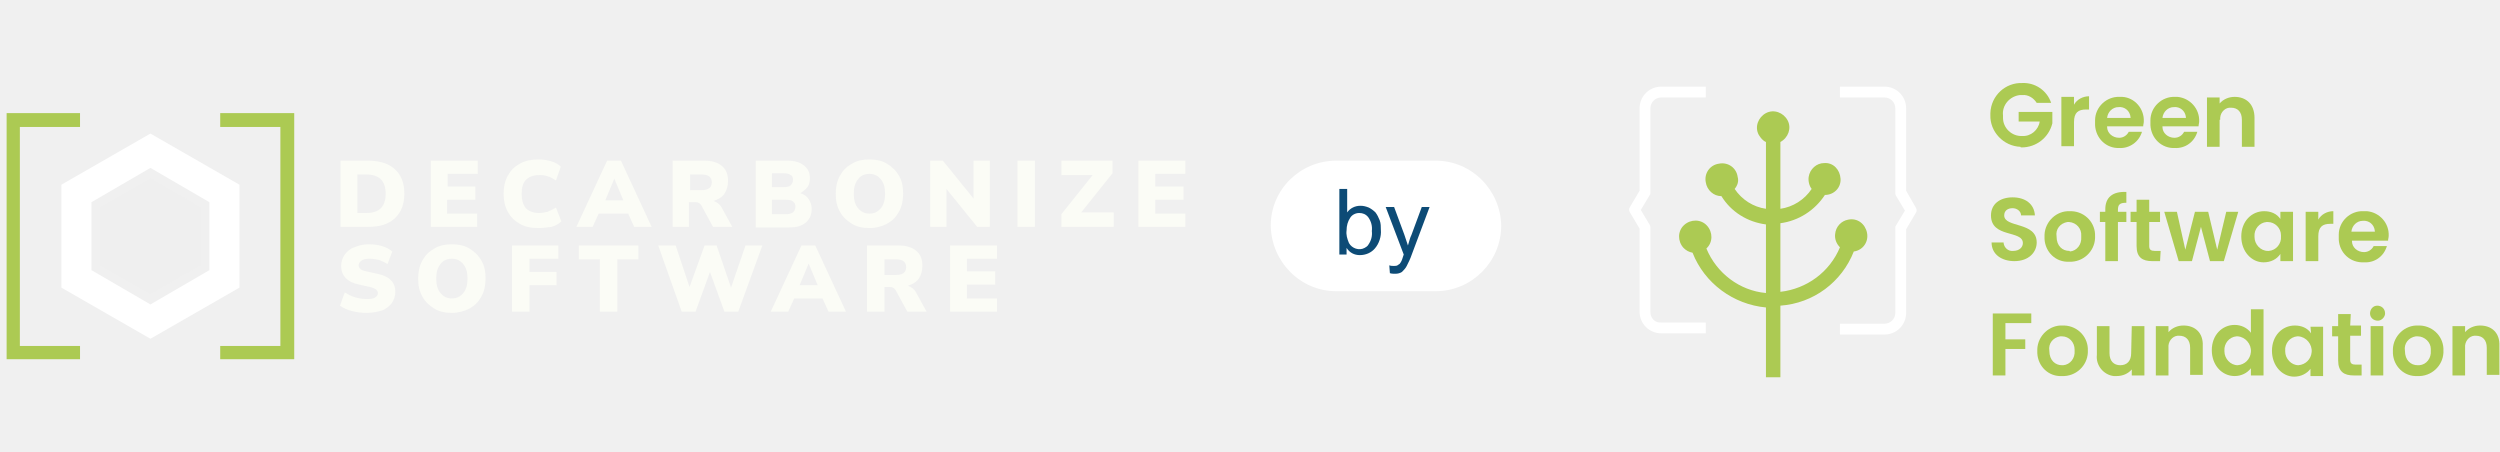
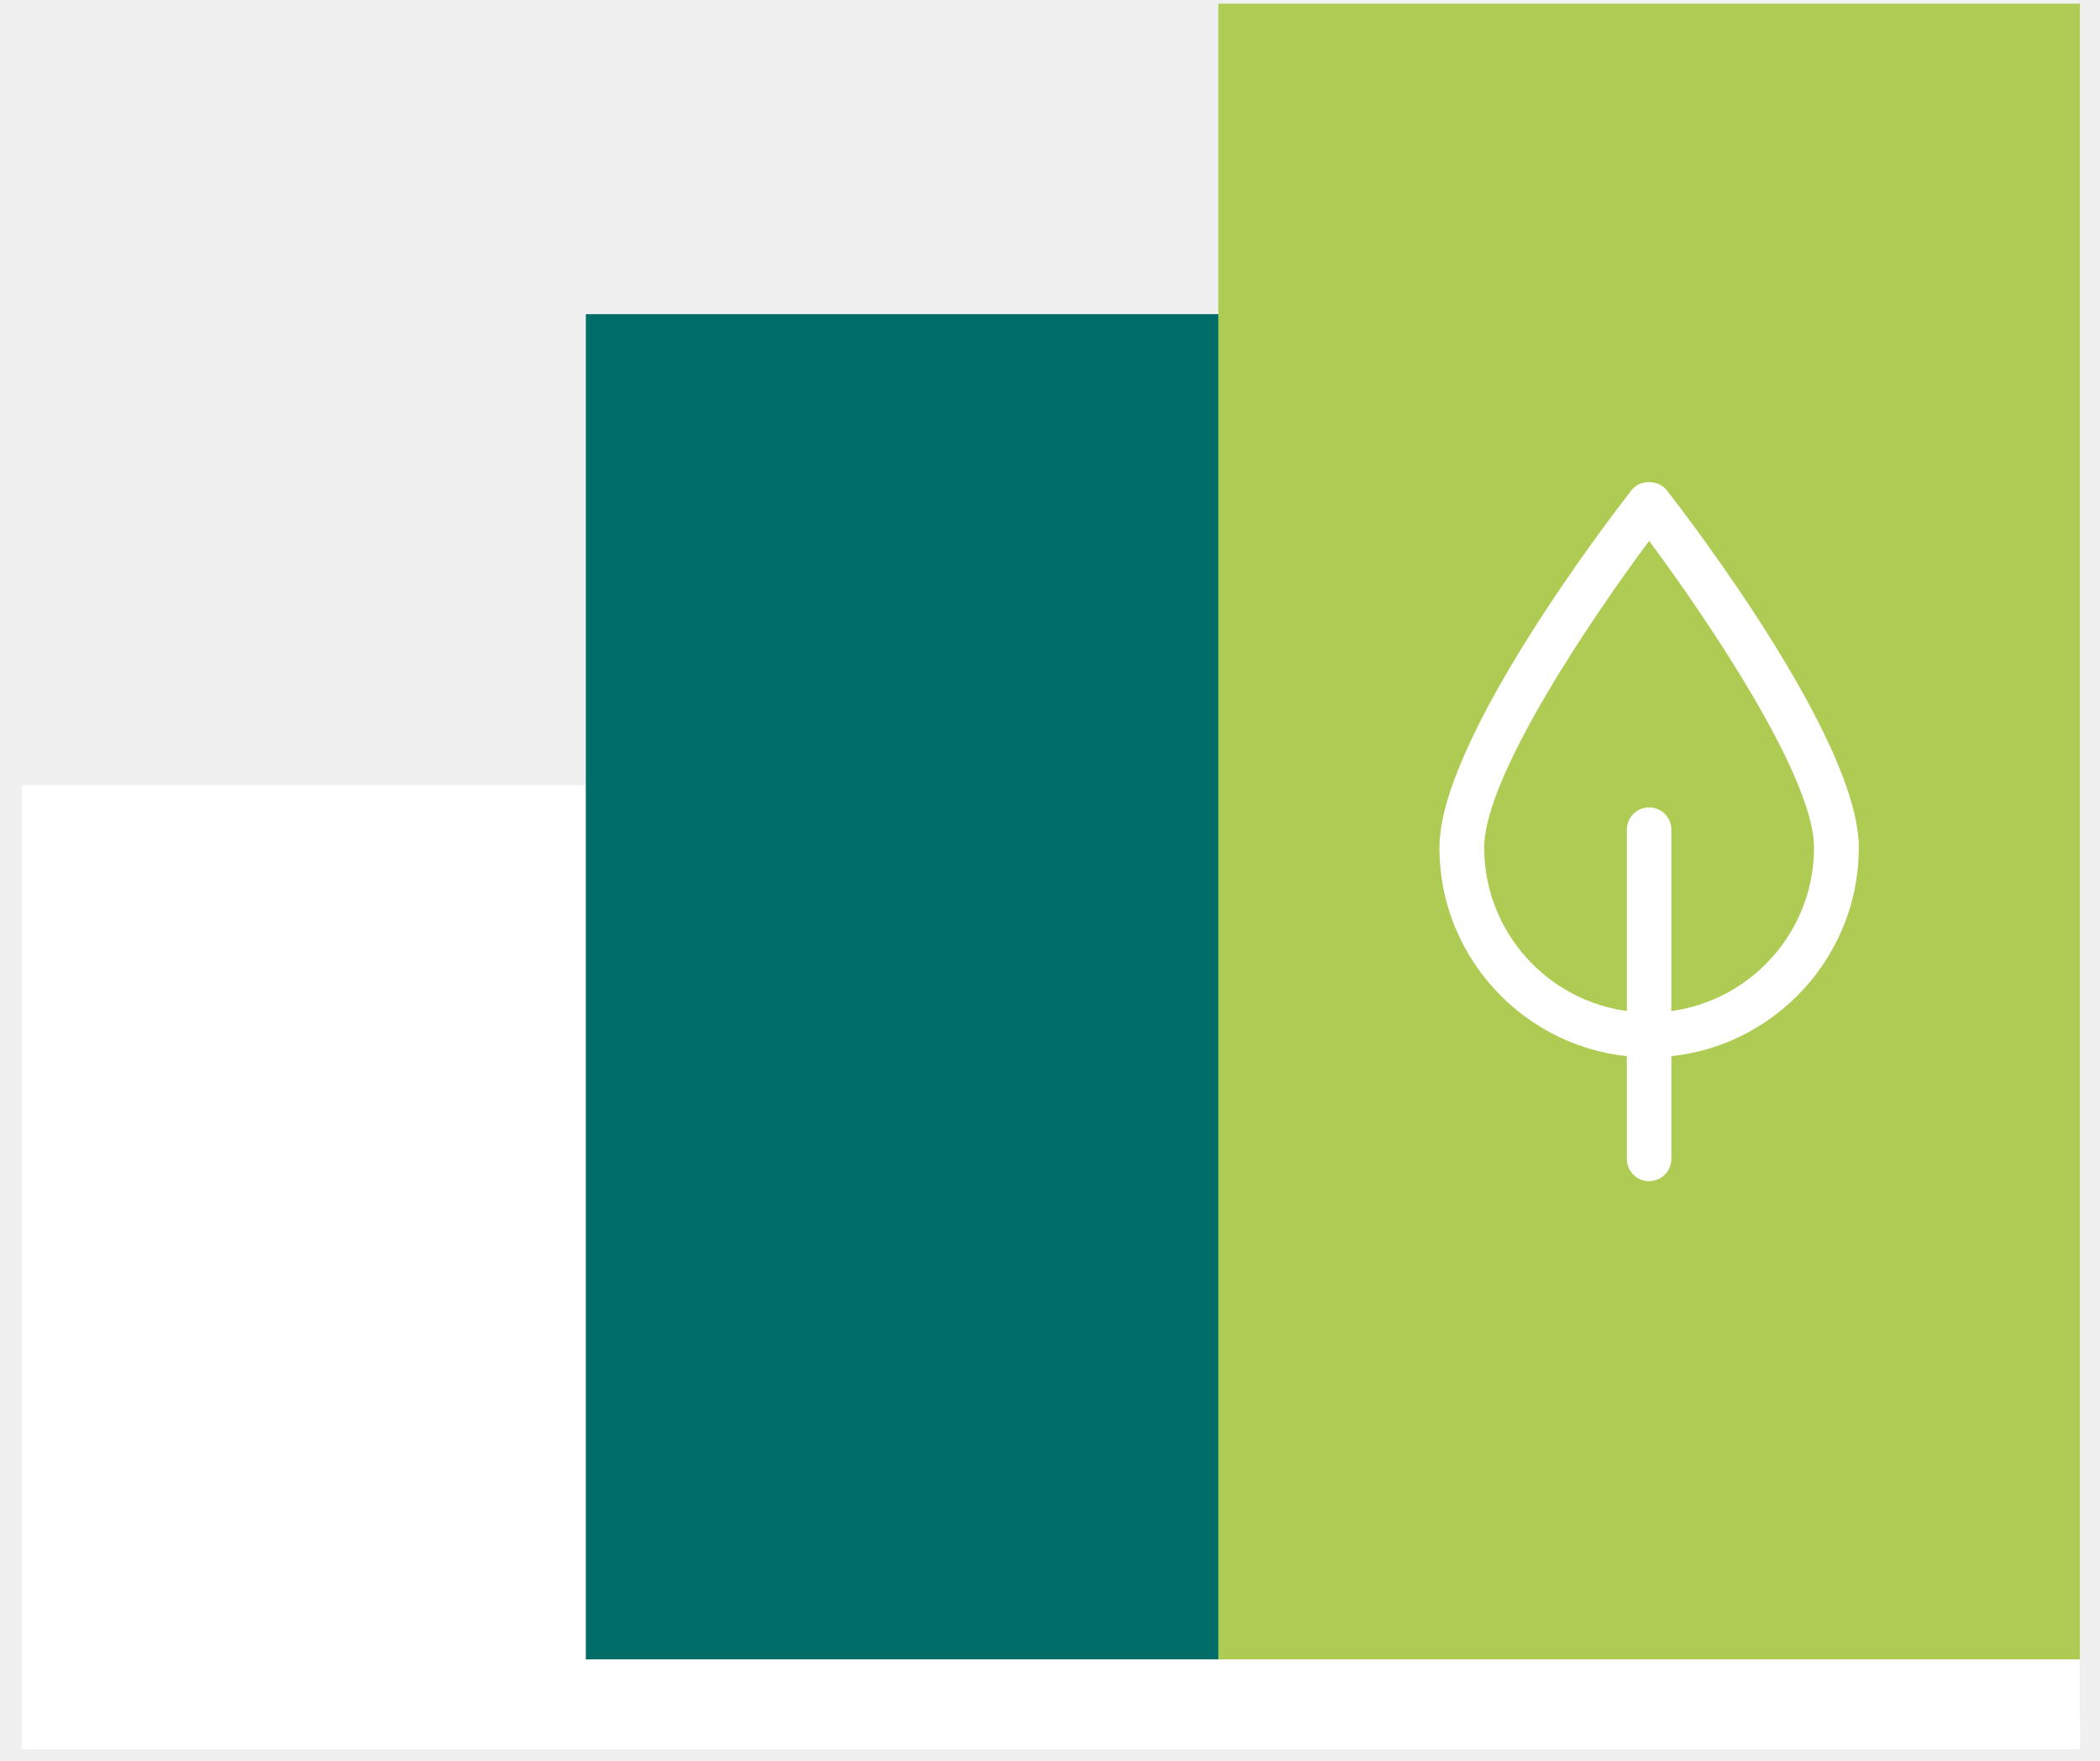
- <svg xmlns="http://www.w3.org/2000/svg" version="1.1" id="a21a2426-dbe6-4073-aefc-aa26d5d90da8" x="0px" y="0px" viewBox="0 0 415.5 75.1" style="enable-background:new 0 0 415.5 75.1;" xml:space="preserve">
-   <style type="text/css">
- 	.st0{fill:#EFEFEF;}
- 	.st1{fill:#FFFFFF;}
- 	.st2{fill:#ACCA53;}
- 	.st3{fill:#0D4B76;}
- 	.st4{fill:#FBFCF6;}
- </style>
-   <g>
-     <polygon class="st0" points="25,29.6 33.3,34.4 33.3,44.1 25,48.9 16.6,44.1 16.6,34.4  " />
-     <path class="st1" d="M25,22.2l-14.8,8.5v17.1L25,56.3l14.8-8.5V30.7L25,22.2z M34.8,44.9L25,50.6l-9.8-5.7V33.6l9.8-5.7l9.8,5.7   V44.9z" />
-     <polygon class="st2" points="13.3,59.7 1.1,59.7 1.1,18.8 13.3,18.8 13.3,21.1 3.3,21.1 3.3,57.5 13.3,57.5  " />
-     <polygon class="st2" points="48.9,59.7 36.6,59.7 36.6,57.5 46.6,57.5 46.6,21.1 36.6,21.1 36.6,18.8 48.9,18.8  " />
-   </g>
-   <path class="st1" d="M274.3,51.9v-14c0-0.2,0-0.3-0.1-0.5l-1.5-2.5l1.5-2.5c0.1-0.1,0.1-0.3,0.1-0.5V18c0-1,0.8-1.8,1.8-1.8h7.4  v-1.8h-7.4c-2,0-3.6,1.6-3.6,3.6c0,0,0,0,0,0v13.7l-1.6,2.7c-0.2,0.3-0.2,0.6,0,0.9l1.6,2.7v13.8c0,2,1.6,3.6,3.6,3.6h7.4v-1.8h-7.4  C275.1,53.7,274.3,52.9,274.3,51.9z" />
-   <path class="st1" d="M316.8,31.7V18c0-2-1.6-3.6-3.6-3.6h-7.4v1.8h7.4c1,0,1.8,0.8,1.8,1.8v14c0,0.2,0,0.3,0.1,0.5l1.5,2.5l-1.5,2.5  c-0.1,0.1-0.1,0.3-0.1,0.5v14c0,1-0.8,1.8-1.8,1.8h-7.4v1.8h7.4c2,0,3.6-1.6,3.6-3.6V38.1l1.6-2.7c0.2-0.3,0.2-0.6,0-0.9L316.8,31.7  z" />
-   <path class="st2" d="M308.1,41.8c1.5-0.2,2.5-1.6,2.2-3.1s-1.6-2.5-3.1-2.2c-1.2,0.2-2.1,1.2-2.2,2.4c-0.1,0.8,0.2,1.6,0.8,2.2  c-1.7,4.1-5.5,6.9-9.9,7.4V37.1c3-0.4,5.7-2.1,7.4-4.7c1.5,0,2.7-1.2,2.6-2.7s-1.2-2.7-2.7-2.6c-1.3,0-2.4,1-2.6,2.3  c-0.1,0.7,0.1,1.5,0.5,2c-1.2,1.8-3.1,3-5.2,3.3V23.6c1.3-0.7,1.9-2.3,1.2-3.6c-0.7-1.3-2.3-1.9-3.6-1.2s-1.9,2.3-1.2,3.6  c0.3,0.5,0.7,1,1.2,1.2v11.1c-2.1-0.3-4-1.5-5.2-3.3c0.5-0.6,0.7-1.3,0.5-2c-0.2-1.5-1.6-2.5-3.1-2.2c-1.5,0.2-2.5,1.6-2.2,3.1  c0.2,1.3,1.3,2.3,2.6,2.3c1.6,2.6,4.3,4.3,7.4,4.7v11.4c-4.4-0.4-8.2-3.3-9.9-7.4c1.1-1,1.1-2.7,0.1-3.8c-1-1.1-2.7-1.1-3.8-0.1  c-1.1,1-1.1,2.7-0.1,3.8c0.4,0.4,0.9,0.7,1.5,0.8c2,5.1,6.8,8.6,12.2,9.1v11.6h2.4V50.8C301.4,50.4,306.1,46.9,308.1,41.8z" />
-   <path class="st2" d="M336,24.5c2.4,0,4.5-1.6,5.1-4v-1.9h-5.6v1.6h3.5c-0.2,1.4-1.5,2.5-2.9,2.4c-1.7,0.1-3.2-1.3-3.2-3  c0-0.1,0-0.3,0-0.4c-0.2-1.7,1.1-3.2,2.8-3.4c0.1,0,0.3,0,0.4,0c1-0.1,1.9,0.5,2.4,1.3h2.4c-0.7-2.1-2.7-3.4-4.8-3.3  c-2.8-0.1-5.2,2.1-5.3,5c0,0.1,0,0.2,0,0.3c-0.1,2.8,2.2,5.2,5,5.3C335.8,24.5,335.9,24.5,336,24.5z" />
-   <path class="st2" d="M344.7,20.3c0-1.6,0.7-2.1,2-2.1h0.5v-2.2c-1,0-2,0.5-2.5,1.4v-1.3h-2.1v8.2h2.1V20.3z" />
-   <path class="st2" d="M352.2,24.6c1.7,0.1,3.3-1,3.8-2.7h-2.2c-0.3,0.6-0.9,1-1.6,1c-1.1,0-2-0.8-2-1.8c0,0,0,0,0-0.1h6  c0-0.3,0.1-0.5,0.1-0.8c0.1-2.1-1.5-4-3.6-4.1c-0.1,0-0.3,0-0.4,0c-2.2-0.1-4.1,1.7-4.1,3.9c0,0.1,0,0.2,0,0.4  c-0.1,2.2,1.5,4.1,3.7,4.2C351.9,24.6,352,24.6,352.2,24.6z M352.1,17.8c1-0.1,1.9,0.6,2,1.7c0,0,0,0.1,0,0.1h-3.9  C350.3,18.6,351.1,17.8,352.1,17.8z" />
-   <path class="st2" d="M361.4,24.6c1.8,0.1,3.3-1,3.8-2.7H363c-0.3,0.6-0.9,1-1.6,1c-1.1,0-2-0.8-2-1.8c0,0,0,0,0-0.1h6  c0-0.3,0.1-0.5,0.1-0.8c0.1-2.1-1.5-3.9-3.6-4.1c-0.1,0-0.2,0-0.4,0c-2.2-0.1-4.1,1.7-4.1,3.9c0,0.1,0,0.2,0,0.4  c-0.1,2.2,1.5,4.1,3.7,4.2C361.1,24.6,361.2,24.6,361.4,24.6z M361.3,17.8c1-0.1,1.9,0.6,2,1.7c0,0,0,0.1,0,0.1h-3.9  C359.5,18.6,360.3,17.8,361.3,17.8z" />
-   <path class="st2" d="M369,19.9c-0.1-1,0.6-1.9,1.5-2c0.1,0,0.2,0,0.3,0c1.1,0,1.8,0.7,1.8,2v4.5h2.1v-4.8c0-2.3-1.4-3.5-3.3-3.5  c-1,0-1.9,0.4-2.5,1.1v-1h-2.1v8.2h2.1V19.9z" />
-   <path class="st2" d="M333.1,35.8c0-0.8,0.6-1.2,1.4-1.2c0.7,0,1.4,0.5,1.4,1.2h2.3c-0.1-1.9-1.6-3-3.7-3s-3.6,1.1-3.6,3  c0,3.8,5.3,2.4,5.3,4.6c0,0.7-0.6,1.3-1.6,1.3c-0.8,0.1-1.5-0.5-1.6-1.3c0,0,0-0.1,0-0.1H331c0,2,1.7,3.1,3.8,3.1  c2.4,0,3.7-1.5,3.7-3.1C338.5,36.8,333.1,37.9,333.1,35.8z" />
-   <path class="st2" d="M344,35.1c-2.2-0.1-4.1,1.7-4.2,3.9c0,0.1,0,0.2,0,0.3c-0.1,2.2,1.5,4.1,3.7,4.2c0.1,0,0.3,0,0.4,0  c2.3,0.1,4.2-1.7,4.3-3.9c0-0.1,0-0.2,0-0.3c0.1-2.2-1.6-4.1-3.9-4.2C344.3,35.1,344.1,35.1,344,35.1z M343.9,41.7  c-1.1,0-2.1-0.8-2.1-2.4c-0.2-1.2,0.6-2.2,1.8-2.4c0.1,0,0.2,0,0.3,0c1.2,0.1,2.1,1.1,2,2.3c0,0.1,0,0.1,0,0.2  c0.1,1.2-0.7,2.3-1.9,2.4C344,41.7,344,41.7,343.9,41.7L343.9,41.7z" />
-   <path class="st2" d="M352,43.4v-6.5h1.4v-1.7H352v-0.3c0-0.9,0.3-1.2,1.4-1.2v-1.8c-2.3-0.1-3.5,0.9-3.5,2.9v0.4H349v1.7h0.9v6.5  H352z" />
-   <path class="st2" d="M359.1,41.7h-1c-0.6,0-0.9-0.2-0.9-0.8v-4h1.8v-1.7h-1.8v-2h-2.1v2h-1v1.7h1v4c0,1.9,1,2.5,2.6,2.5h1.3  L359.1,41.7L359.1,41.7z" />
-   <polygon class="st2" points="372,35.2 370,35.2 368.5,41.5 367,35.2 364.8,35.2 363.2,41.5 361.8,35.2 359.7,35.2 362.1,43.4   364.3,43.4 365.8,37.7 367.3,43.4 369.6,43.4 " />
-   <path class="st2" d="M379,42.2v1.2h2.1v-8.2H379v1.2c-0.6-0.9-1.6-1.3-2.7-1.3c-2.1,0-3.8,1.7-3.8,4.2s1.7,4.3,3.7,4.3  C377.4,43.6,378.4,43.1,379,42.2z M376.9,41.7c-1.2,0-2.2-1.1-2.2-2.3c0,0,0-0.1,0-0.1c-0.1-1.2,0.8-2.3,2-2.4c0.1,0,0.1,0,0.2,0  c1.2,0,2.2,1,2.2,2.2c0,0.1,0,0.1,0,0.2c0.1,1.2-0.8,2.3-2,2.4C377,41.7,376.9,41.7,376.9,41.7z" />
-   <path class="st2" d="M387.8,35.1c-1,0-2,0.5-2.5,1.4v-1.3h-2.1v8.2h2.1v-4.1c0-1.6,0.7-2.1,2-2.1h0.5L387.8,35.1z" />
-   <path class="st2" d="M392.8,35.1c-2.2-0.1-4.1,1.7-4.1,3.9c0,0.1,0,0.2,0,0.4c-0.1,2.2,1.5,4.1,3.8,4.2c0.1,0,0.2,0,0.4,0  c1.8,0.1,3.3-1,3.8-2.7h-2.2c-0.3,0.6-0.9,1-1.6,1c-1.1,0-2-0.8-2-1.8c0,0,0,0,0-0.1h6c0-0.3,0.1-0.5,0.1-0.8  c0.1-2.1-1.5-3.9-3.6-4.1C393,35.1,392.9,35.1,392.8,35.1z M390.8,38.5c0.1-1,0.9-1.8,1.9-1.8c1-0.1,1.9,0.6,2,1.7c0,0,0,0.1,0,0.1  H390.8z" />
-   <polygon class="st2" points="331.2,62.4 333.3,62.4 333.3,58 336.6,58 336.6,56.4 333.3,56.4 333.3,53.7 337.6,53.7 337.6,52.1   331.2,52.1 " />
-   <path class="st2" d="M342.8,54.1c-2.2-0.1-4.1,1.7-4.2,3.9c0,0.1,0,0.2,0,0.3c-0.1,2.2,1.5,4.1,3.7,4.2c0.1,0,0.3,0,0.4,0  c2.3,0.1,4.2-1.7,4.3-3.9c0-0.1,0-0.2,0-0.3c0.1-2.2-1.6-4.1-3.9-4.2C343,54.1,342.9,54.1,342.8,54.1z M342.7,60.7  c-1.1,0-2.1-0.8-2.1-2.4c-0.2-1.2,0.6-2.2,1.8-2.4c0.1,0,0.2,0,0.3,0c1.2,0,2.1,1,2.1,2.2c0,0.1,0,0.2,0,0.2  c0.1,1.2-0.7,2.3-1.9,2.4C342.9,60.7,342.8,60.7,342.7,60.7z" />
-   <path class="st2" d="M354.2,58.7c0,1.3-0.7,2-1.8,2s-1.8-0.7-1.8-2v-4.5h-2.1V59c-0.2,1.7,1.1,3.3,2.8,3.5c0.2,0,0.3,0,0.5,0  c1,0,1.9-0.4,2.5-1.1v1h2.1v-8.2h-2.1L354.2,58.7L354.2,58.7z" />
-   <path class="st2" d="M362.9,54.1c-1,0-1.9,0.4-2.5,1.1v-1h-2.1v8.2h2.1v-4.6c-0.1-1,0.6-1.9,1.5-2c0.1,0,0.2,0,0.3,0  c1.1,0,1.8,0.7,1.8,2v4.5h2.1v-4.8C366.2,55.3,364.8,54.1,362.9,54.1z" />
-   <path class="st2" d="M374.1,55.3c-0.6-0.8-1.6-1.3-2.7-1.3c-2.1,0-3.8,1.7-3.8,4.2s1.7,4.3,3.8,4.3c1.1,0,2.1-0.5,2.7-1.3v1.2h2.1  v-11h-2.1L374.1,55.3L374.1,55.3z M371.9,60.7c-1.2,0-2.2-1.1-2.2-2.3c0,0,0-0.1,0-0.1c-0.1-1.2,0.8-2.3,2-2.4c0.1,0,0.1,0,0.2,0  c1.3,0.1,2.3,1.3,2.2,2.6C374,59.7,373.1,60.6,371.9,60.7z" />
-   <path class="st2" d="M384.1,55.4c-0.6-0.9-1.6-1.3-2.7-1.3c-2.1,0-3.8,1.7-3.8,4.2s1.7,4.3,3.7,4.3c1.1,0,2.1-0.5,2.7-1.3v1.2h2.1  v-8.2h-2.1L384.1,55.4L384.1,55.4z M382,60.7c-1.2,0-2.2-1.1-2.2-2.3c0,0,0-0.1,0-0.1c-0.1-1.2,0.8-2.3,2-2.4c0.1,0,0.1,0,0.2,0  c1.3,0.1,2.3,1.3,2.2,2.6C384.1,59.7,383.2,60.6,382,60.7z" />
-   <path class="st2" d="M390.7,52.2h-2.1v2h-1v1.7h1v4c0,1.9,1,2.5,2.6,2.5h1.3v-1.8h-1c-0.6,0-0.9-0.2-0.9-0.8v-4h1.8v-1.7h-1.8  L390.7,52.2L390.7,52.2z" />
-   <path class="st2" d="M395.1,50.8c-0.7,0-1.2,0.6-1.2,1.3c0,0.7,0.6,1.2,1.3,1.2c0.6,0,1.2-0.6,1.2-1.2  C396.4,51.3,395.8,50.8,395.1,50.8C395.1,50.8,395.1,50.8,395.1,50.8z" />
-   <rect x="394" y="54.2" class="st2" width="2.1" height="8.2" />
-   <path class="st2" d="M401.9,54.1c-2.2-0.1-4.1,1.7-4.2,3.9c0,0.1,0,0.2,0,0.3c-0.1,2.2,1.5,4.1,3.7,4.2c0.1,0,0.3,0,0.4,0  c2.3,0.1,4.2-1.7,4.3-3.9c0-0.1,0-0.2,0-0.3c0.1-2.2-1.6-4.1-3.9-4.2C402.1,54.1,402,54.1,401.9,54.1z M401.8,60.7  c-1.1,0-2.1-0.8-2.1-2.4c-0.2-1.2,0.6-2.2,1.8-2.4c0.1,0,0.2,0,0.3,0c1.2,0,2.2,1,2.2,2.1c0,0.1,0,0.2,0,0.3  c0.1,1.2-0.7,2.3-1.9,2.4C402,60.7,401.9,60.7,401.8,60.7z" />
-   <path class="st2" d="M412.2,54.1c-1,0-1.9,0.4-2.5,1.1v-1h-2.1v8.2h2.1v-4.6c-0.1-1,0.6-1.9,1.5-2c0.1,0,0.2,0,0.3,0  c1.1,0,1.8,0.7,1.8,2v4.5h2.1v-4.8C415.5,55.3,414.1,54.1,412.2,54.1z" />
-   <path class="st1" d="M238.6,48.4h-16.5c-6,0-10.8-4.9-10.9-10.9l0,0c0-6,4.9-10.8,10.9-10.8h16.5c6,0,10.8,4.9,10.9,10.8l0,0  C249.5,43.5,244.6,48.4,238.6,48.4z" />
-   <g>
-     <path class="st3" d="M223.8,42.3h-1.2V31.4h1.3v3.9c0.5-0.7,1.3-1.1,2.2-1.1c0.5,0,0.9,0.1,1.4,0.3c0.4,0.2,0.8,0.5,1.1,0.8   c0.3,0.4,0.5,0.8,0.7,1.3c0.2,0.5,0.2,1.1,0.2,1.6c0.1,1.1-0.3,2.3-1,3.1c-0.6,0.7-1.5,1.1-2.5,1.1c-0.9,0-1.7-0.4-2.2-1.2   L223.8,42.3z M223.8,38.3c-0.1,0.7,0.1,1.4,0.4,2.1c0.5,0.9,1.7,1.3,2.6,0.8c0.2-0.1,0.5-0.3,0.6-0.5c0.5-0.7,0.7-1.5,0.6-2.3   c0.1-0.8-0.1-1.6-0.6-2.3c-0.4-0.5-0.9-0.7-1.5-0.7c-0.6,0-1.2,0.3-1.5,0.8C224,36.8,223.8,37.5,223.8,38.3L223.8,38.3z" />
-     <path class="st3" d="M231,45.4l-0.1-1.3c0.3,0.1,0.5,0.1,0.8,0.1c0.2,0,0.5,0,0.7-0.2c0.2-0.1,0.3-0.2,0.4-0.4   c0.2-0.3,0.3-0.7,0.4-1c0-0.1,0.1-0.2,0.1-0.3l-3-7.9h1.4l1.7,4.6c0.2,0.6,0.4,1.2,0.6,1.8c0.2-0.6,0.3-1.2,0.6-1.8l1.7-4.6h1.3   l-3,8c-0.2,0.6-0.5,1.2-0.8,1.8c-0.2,0.4-0.5,0.7-0.8,1c-0.3,0.2-0.7,0.3-1.1,0.3C231.6,45.5,231.3,45.5,231,45.4z" />
-   </g>
-   <g>
-     <g>
-       <path class="st4" d="M56.6,37.7v-11h4.6c1.9,0,3.4,0.5,4.4,1.4c1.1,1,1.6,2.3,1.6,4.1c0,1.7-0.5,3.1-1.6,4.1    c-1.1,1-2.5,1.4-4.4,1.4H56.6z M59.4,35.4h1.5c1.1,0,1.9-0.3,2.4-0.8c0.5-0.5,0.8-1.3,0.8-2.4c0-1.1-0.3-1.9-0.8-2.4    C62.8,29.3,62,29,60.9,29h-1.5V35.4z" />
-       <path class="st4" d="M71.6,37.7v-11h7.8v2.2h-5V31H79v2.2h-4.7v2.3h5v2.2H71.6z" />
-       <path class="st4" d="M89.5,37.9c-1.2,0-2.3-0.2-3.1-0.7c-0.9-0.5-1.5-1.1-2-2c-0.5-0.9-0.7-1.9-0.7-3c0-1.1,0.2-2.1,0.7-3    c0.5-0.9,1.1-1.5,2-2c0.9-0.5,1.9-0.7,3.1-0.7c0.7,0,1.4,0.1,2.1,0.3c0.7,0.2,1.2,0.5,1.6,0.9L92.4,30c-0.5-0.3-0.9-0.6-1.4-0.7    c-0.5-0.2-0.9-0.2-1.4-0.2c-1,0-1.7,0.3-2.2,0.8c-0.5,0.5-0.7,1.3-0.7,2.3c0,1,0.2,1.8,0.7,2.4c0.5,0.5,1.2,0.8,2.2,0.8    c0.5,0,0.9-0.1,1.4-0.2c0.5-0.2,0.9-0.4,1.4-0.7l0.9,2.3c-0.4,0.4-1,0.7-1.6,0.9C90.9,37.8,90.2,37.9,89.5,37.9z" />
-       <path class="st4" d="M95.8,37.7l5.1-11h2.3l5.1,11h-2.9l-1-2.2h-4.9l-1,2.2H95.8z M102.1,29.7l-1.5,3.6h3L102.1,29.7L102.1,29.7z" />
-       <path class="st4" d="M111.8,37.7v-11h5.3c1.2,0,2.2,0.3,2.9,0.9c0.7,0.6,1,1.4,1,2.5c0,0.8-0.2,1.5-0.6,2.1    c-0.4,0.6-1,0.9-1.8,1.2c0.6,0.2,1.1,0.6,1.4,1.2l1.7,3.1h-3.2l-1.9-3.5c-0.1-0.2-0.3-0.4-0.5-0.5c-0.2-0.1-0.4-0.1-0.7-0.1h-0.9    v4.1H111.8z M114.7,31.6h1.9c1.1,0,1.7-0.4,1.7-1.3c0-0.9-0.6-1.3-1.7-1.3h-1.9V31.6z" />
-       <path class="st4" d="M125.6,37.7v-11h5.3c1.2,0,2.1,0.3,2.7,0.8c0.7,0.5,1,1.2,1,2.1c0,0.6-0.1,1.1-0.4,1.5    c-0.3,0.4-0.7,0.7-1.2,1c0.6,0.2,1.1,0.5,1.4,1c0.3,0.4,0.5,1,0.5,1.6c0,1-0.3,1.7-1,2.3c-0.7,0.6-1.6,0.8-2.8,0.8H125.6z     M128.3,31.1h2c0.5,0,0.9-0.1,1.1-0.3c0.2-0.2,0.4-0.5,0.4-0.9c0-0.4-0.1-0.7-0.4-0.8c-0.2-0.2-0.6-0.3-1.1-0.3h-2V31.1z     M128.3,35.6h2.3c0.5,0,0.9-0.1,1.2-0.3c0.2-0.2,0.4-0.5,0.4-0.9c0-0.4-0.1-0.7-0.4-0.9c-0.2-0.2-0.6-0.3-1.2-0.3h-2.3V35.6z" />
-       <path class="st4" d="M144.5,37.9c-1.1,0-2.1-0.2-2.9-0.7c-0.8-0.5-1.5-1.1-2-2c-0.5-0.9-0.7-1.8-0.7-3c0-1.1,0.2-2.1,0.7-3    c0.5-0.9,1.1-1.5,2-2c0.8-0.5,1.8-0.7,2.9-0.7s2.1,0.2,2.9,0.7c0.8,0.5,1.5,1.1,2,2c0.5,0.8,0.7,1.8,0.7,3c0,1.1-0.2,2.1-0.7,3    c-0.5,0.9-1.1,1.5-2,2C146.6,37.6,145.7,37.9,144.5,37.9z M144.5,35.5c0.8,0,1.4-0.3,1.9-0.9c0.5-0.6,0.7-1.4,0.7-2.4    c0-1-0.2-1.8-0.7-2.4c-0.5-0.6-1.1-0.9-1.9-0.9c-0.8,0-1.5,0.3-1.9,0.9c-0.5,0.6-0.7,1.4-0.7,2.4c0,1,0.2,1.8,0.7,2.4    C143.1,35.2,143.7,35.5,144.5,35.5z" />
-       <path class="st4" d="M154.6,37.7v-11h2.1l5.1,6.3v-6.3h2.7v11h-2.1l-5.1-6.3v6.3H154.6z" />
-       <path class="st4" d="M169.1,37.7v-11h2.9v11H169.1z" />
-       <path class="st4" d="M176.4,37.7v-2.1l5.2-6.5h-5.2v-2.4h8.5v2.1l-5.2,6.5h5.4v2.4H176.4z" />
-       <path class="st4" d="M189.2,37.7v-11h7.8v2.2h-5V31h4.7v2.2h-4.7v2.3h5v2.2H189.2z" />
-     </g>
-     <g>
-       <path class="st4" d="M61,52c-0.9,0-1.7-0.1-2.5-0.3c-0.8-0.2-1.4-0.5-2-0.9l0.8-2.2c0.5,0.3,1,0.6,1.7,0.8c0.6,0.2,1.3,0.3,2,0.3    c0.7,0,1.2-0.1,1.4-0.3c0.3-0.2,0.4-0.4,0.4-0.7c0-0.2-0.1-0.4-0.3-0.6c-0.2-0.1-0.5-0.3-1-0.4l-1.8-0.4c-2-0.4-3-1.5-3-3.1    c0-0.7,0.2-1.3,0.6-1.9c0.4-0.5,0.9-1,1.6-1.2c0.7-0.3,1.5-0.5,2.4-0.5c0.8,0,1.5,0.1,2.2,0.3c0.7,0.2,1.2,0.5,1.7,0.9l-0.8,2.1    c-0.4-0.3-0.9-0.5-1.4-0.7C62.5,43.1,62,43,61.4,43c-0.6,0-1,0.1-1.3,0.3c-0.3,0.2-0.5,0.5-0.5,0.8c0,0.2,0.1,0.4,0.3,0.6    s0.5,0.3,1,0.4l1.8,0.4c2,0.4,3,1.4,3,3c0,0.7-0.2,1.3-0.6,1.9c-0.4,0.5-0.9,0.9-1.6,1.2C62.8,51.8,61.9,52,61,52z" />
-       <path class="st4" d="M75.1,52c-1.1,0-2.1-0.2-2.9-0.7c-0.8-0.5-1.5-1.1-2-2c-0.5-0.9-0.7-1.8-0.7-3c0-1.1,0.2-2.1,0.7-3    c0.5-0.9,1.1-1.5,2-2c0.8-0.5,1.8-0.7,2.9-0.7s2.1,0.2,2.9,0.7c0.8,0.5,1.5,1.1,2,2c0.5,0.8,0.7,1.8,0.7,3c0,1.1-0.2,2.1-0.7,3    c-0.5,0.9-1.1,1.5-2,2C77.2,51.7,76.2,52,75.1,52z M75.1,49.6c0.8,0,1.4-0.3,1.9-0.9c0.5-0.6,0.7-1.4,0.7-2.4c0-1-0.2-1.8-0.7-2.4    c-0.5-0.6-1.1-0.9-1.9-0.9c-0.8,0-1.5,0.3-1.9,0.9c-0.5,0.6-0.7,1.4-0.7,2.4c0,1,0.2,1.8,0.7,2.4C73.7,49.3,74.3,49.6,75.1,49.6z" />
-       <path class="st4" d="M85.1,51.8v-11h7.7V43H88v2.2h4.5v2.2H88v4.4H85.1z" />
-       <path class="st4" d="M99.7,51.8v-8.7h-3.5v-2.3h9.9v2.3h-3.5v8.7H99.7z" />
-       <path class="st4" d="M113.3,51.8l-3.9-11h2.9l2.3,6.9l2.5-6.9h2l2.4,7l2.4-7h2.8l-4,11h-2.3l-2.4-6.6l-2.4,6.6H113.3z" />
-       <path class="st4" d="M128.1,51.8l5.1-11h2.3l5.1,11h-2.9l-1-2.2H132l-1,2.2H128.1z M134.4,43.8l-1.5,3.6h3L134.4,43.8L134.4,43.8z    " />
-       <path class="st4" d="M144.1,51.8v-11h5.3c1.2,0,2.2,0.3,2.9,0.9c0.7,0.6,1,1.4,1,2.5c0,0.8-0.2,1.5-0.6,2.1    c-0.4,0.6-1,0.9-1.8,1.2c0.6,0.2,1.1,0.6,1.4,1.2l1.7,3.1h-3.2l-1.9-3.5c-0.1-0.2-0.3-0.4-0.5-0.5c-0.2-0.1-0.4-0.1-0.7-0.1H147    v4.1H144.1z M147,45.7h1.9c1.1,0,1.7-0.4,1.7-1.3c0-0.9-0.6-1.3-1.7-1.3H147V45.7z" />
-       <path class="st4" d="M157.9,51.8v-11h7.8V43h-5v2.1h4.7v2.2h-4.7v2.3h5v2.2H157.9z" />
-     </g>
-   </g>
+ <svg xmlns="http://www.w3.org/2000/svg" width="68" height="57" viewBox="0 0 68 57" fill="none">
+   <path d="M28.61 25.42H0.71V56.63H28.61V25.42Z" fill="white" />
+   <path d="M46.87 10.17H18.97V55.63H46.87V10.17Z" fill="#006D68" />
+   <path d="M67.35 0.12H39.45V55.63H67.35V0.12Z" fill="#AECC53" />
+   <path d="M67.35 53.72H0.71V56.63H67.35V53.72Z" fill="white" />
+   <path d="M53.4 34.23C49.66 34.23 46.61 31.19 46.61 27.44C46.61 23.94 52.19 16.69 52.83 15.87C53.1 15.52 53.69 15.52 53.97 15.87C54.61 16.69 60.19 23.94 60.19 27.44C60.19 31.18 57.14 34.23 53.4 34.23ZM53.4 17.51C51.51 20.05 48.06 25.15 48.06 27.44C48.06 30.39 50.46 32.78 53.4 32.78C56.35 32.78 58.74 30.38 58.74 27.44C58.74 25.15 55.29 20.05 53.4 17.51Z" fill="white" />
+   <path d="M53.4 38.24C53 38.24 52.68 37.92 52.68 37.52V26.86C52.68 26.46 53 26.14 53.4 26.14C53.8 26.14 54.12 26.46 54.12 26.86V37.52C54.12 37.91 53.8 38.24 53.4 38.24Z" fill="white" />
</svg>
